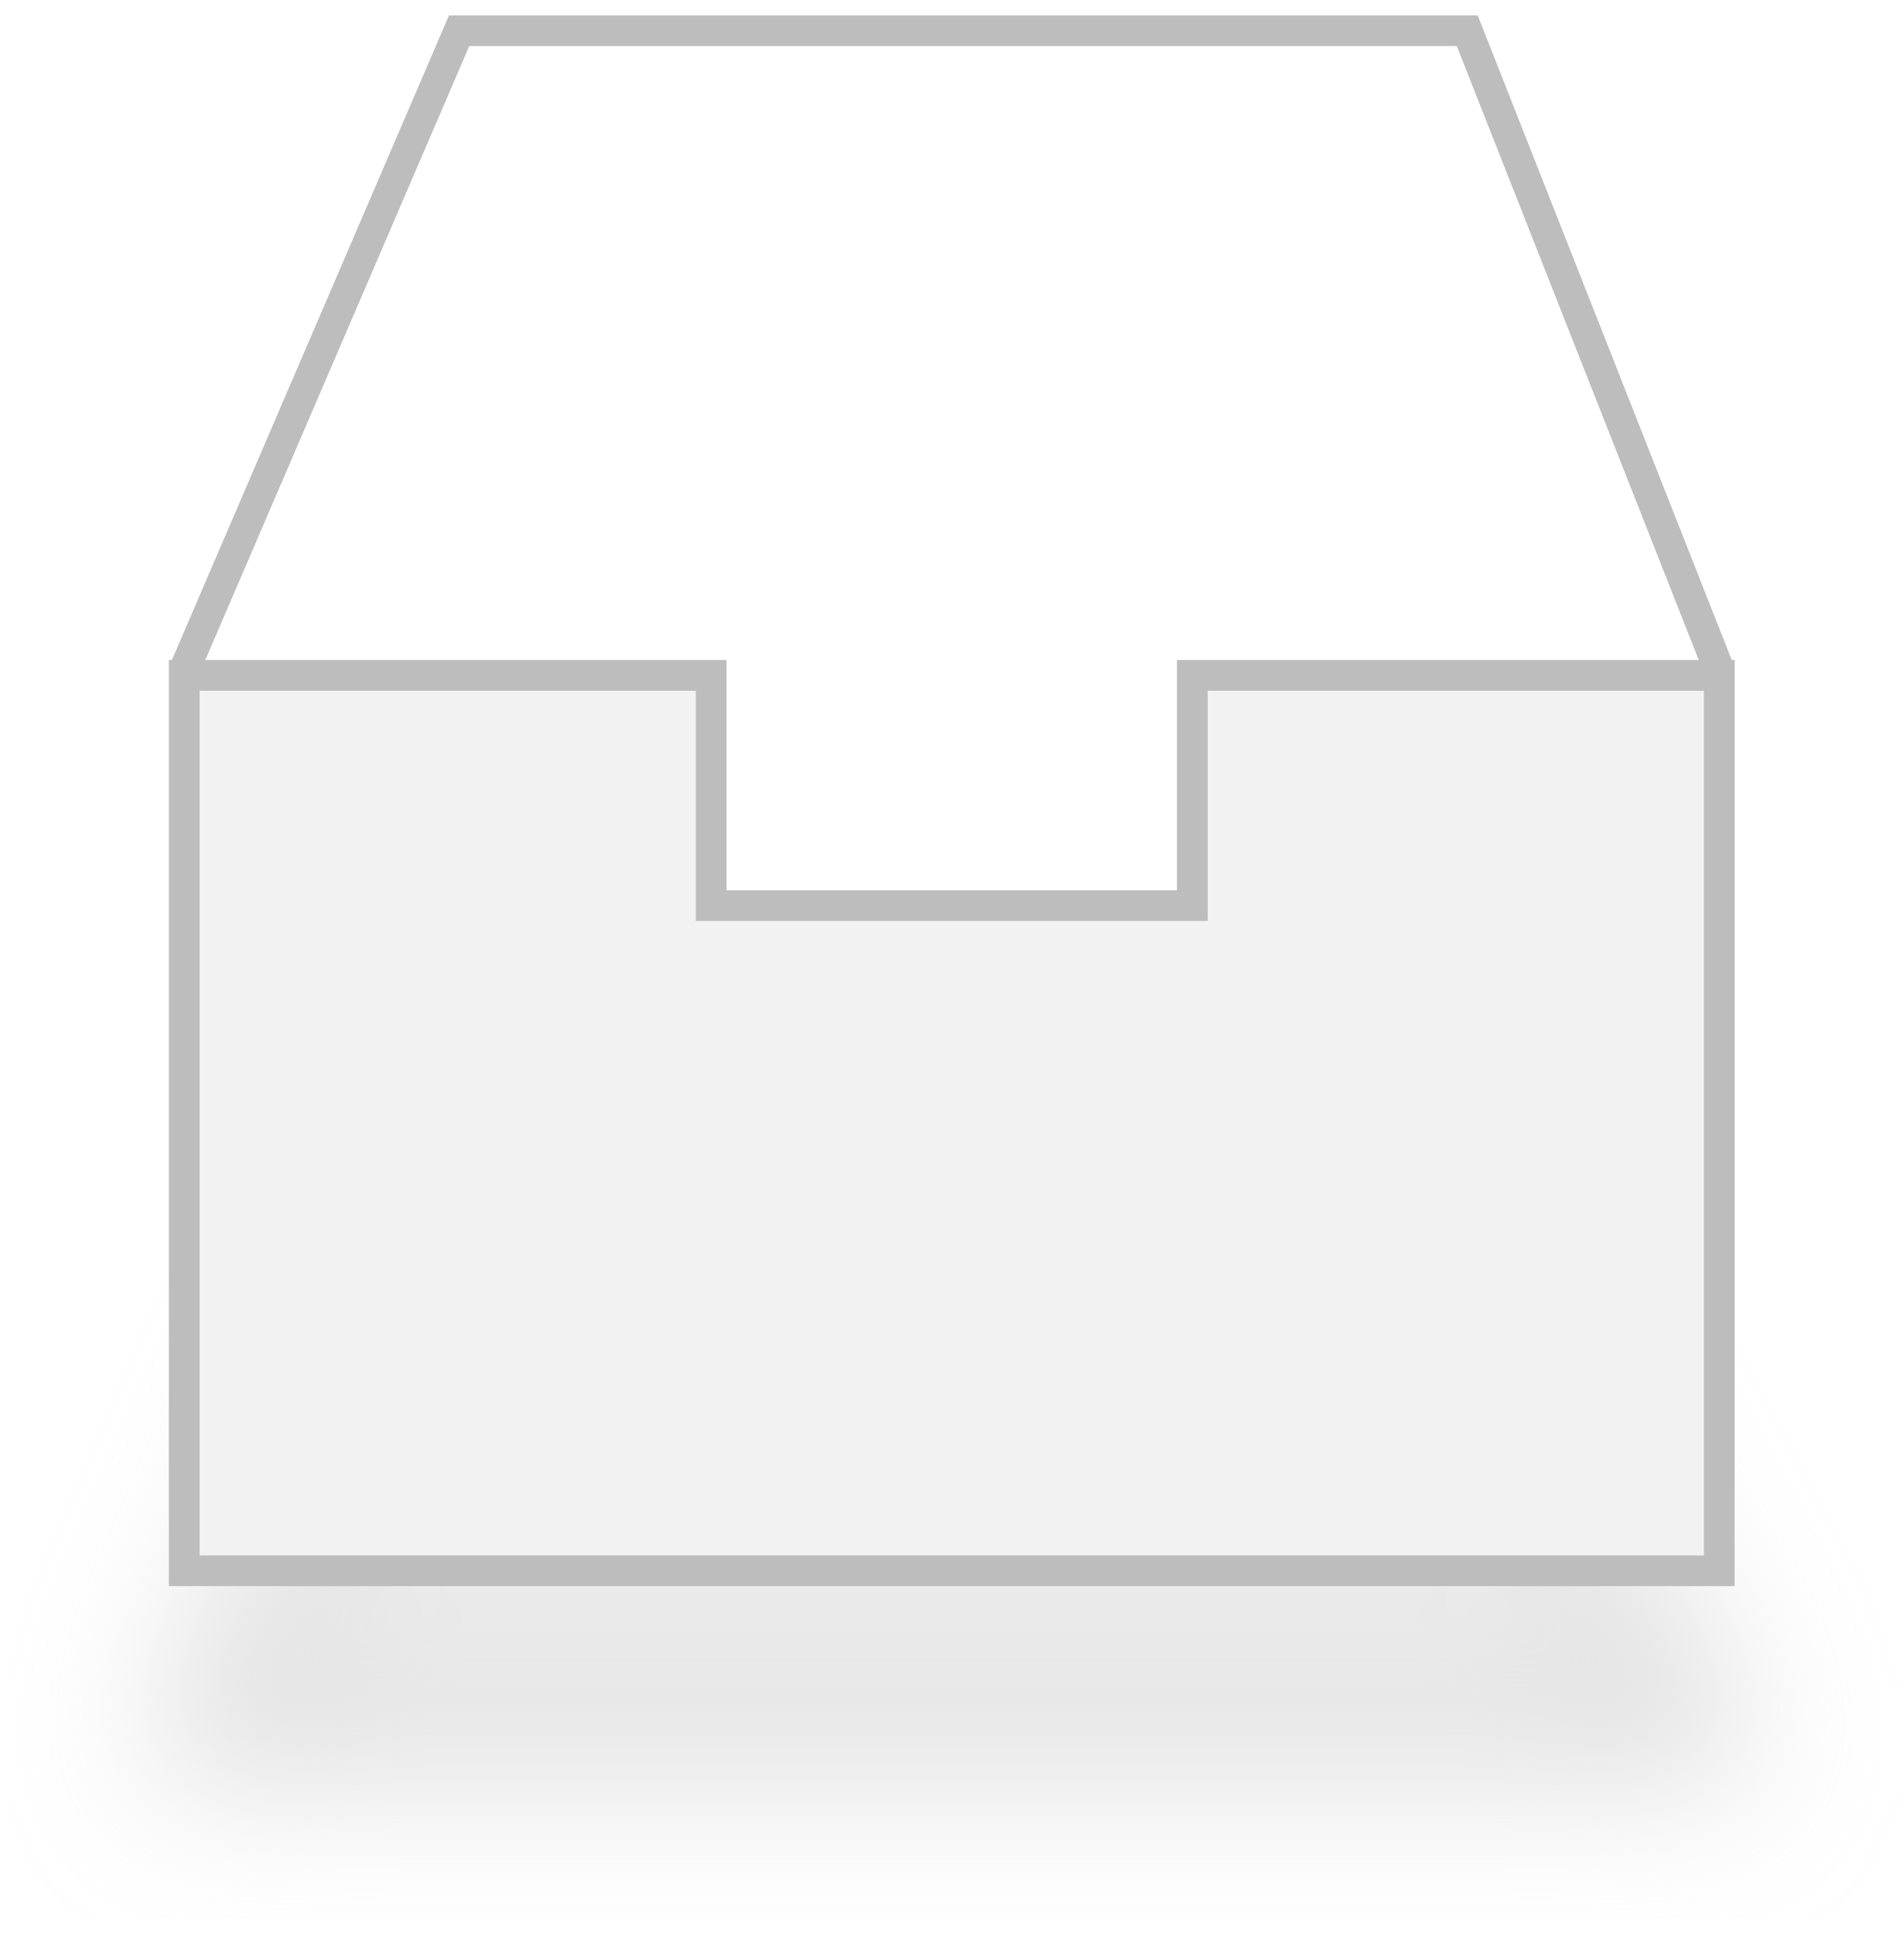
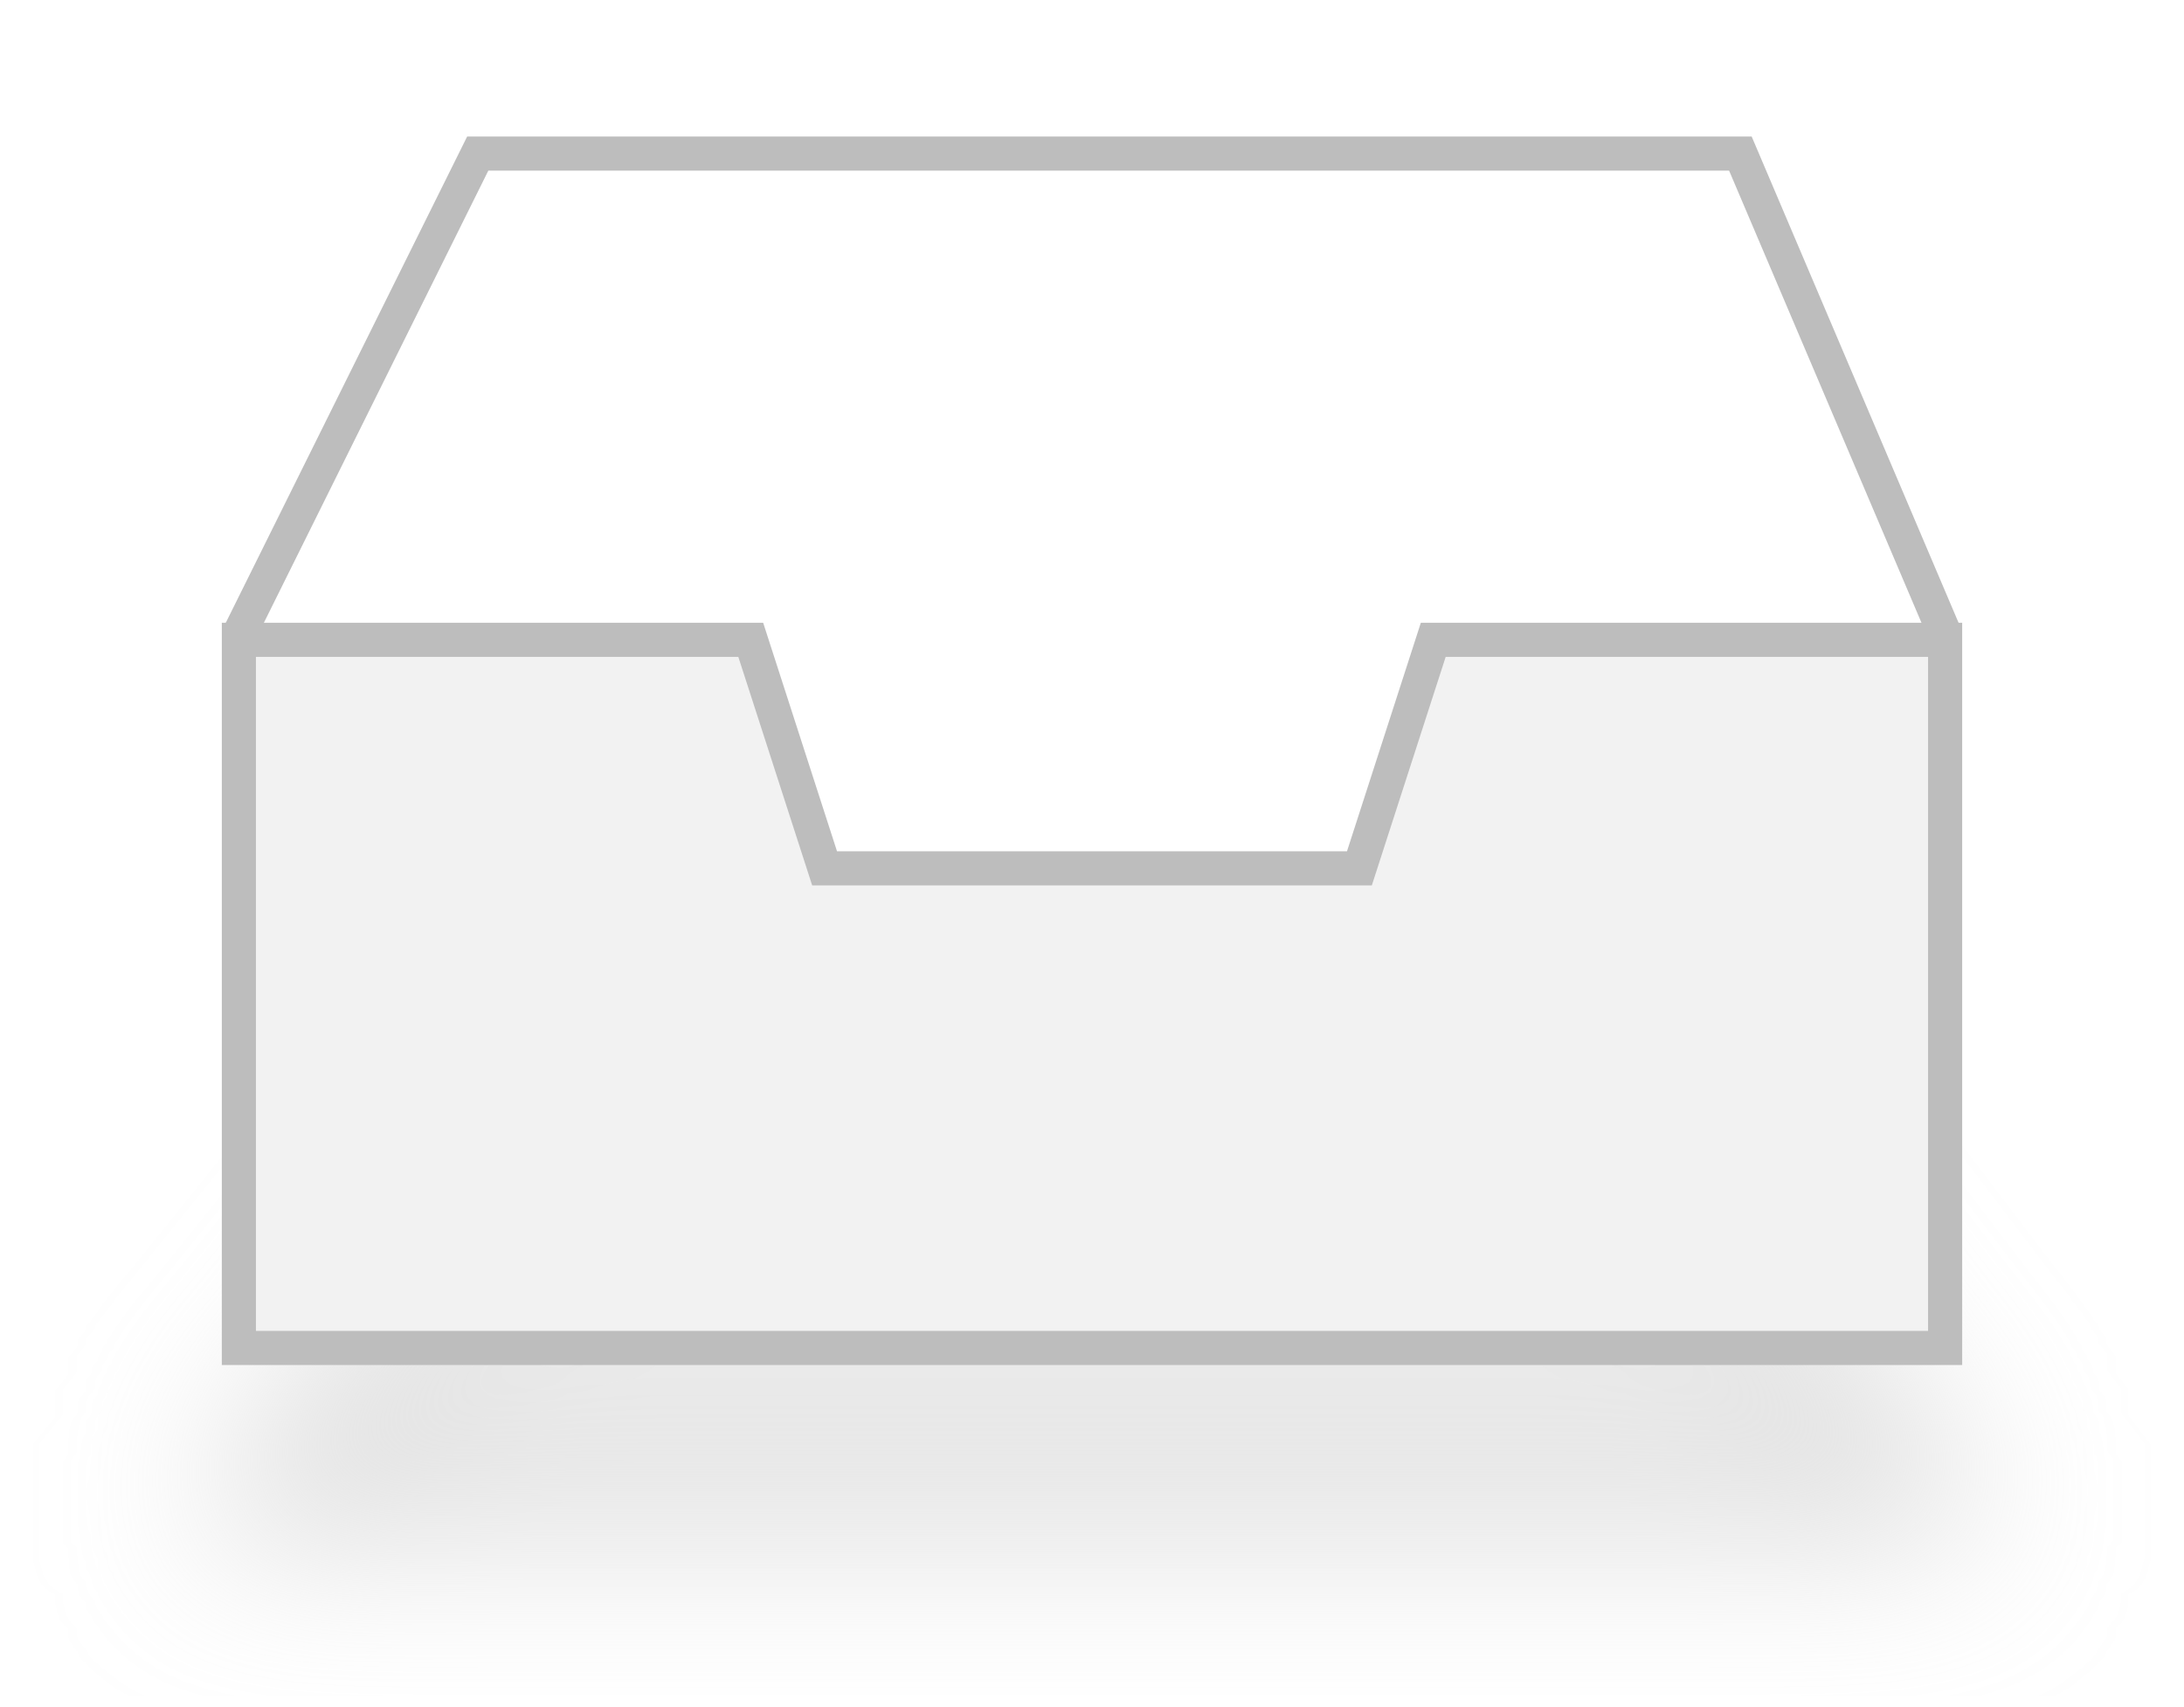
- <svg xmlns="http://www.w3.org/2000/svg" width="62" height="63" viewBox="0 0 62 63" fill="none">
-   <g filter="url(#filter0_f_105_17)">
-     <path d="M6 57L13.333 40H47L56 57H6Z" fill="#D9D9D9" fill-opacity="0.5" />
-     <path d="M6 57L13.333 40H47L56 57H6Z" stroke="#BDBDBD" />
+ <svg xmlns="http://www.w3.org/2000/svg" width="64" height="50" viewBox="0 0 64 50" fill="none">
+   <g filter="url(#filter0_f_113_8)">
+     <path d="M7 44.179L16 33H48.5L57 44.179H7Z" fill="#D9D9D9" fill-opacity="0.5" />
+     <path d="M7 44.179L16 33H48.5L57 44.179H7Z" stroke="#BDBDBD" />
  </g>
-   <path d="M6 51.167V22H23.164V29.5H38.836V22H47.418H56V51.167H6Z" fill="#F2F2F2" stroke="#BDBDBD" />
-   <path d="M6 21.833L14.955 1H47.791L56 21.833" stroke="#BDBDBD" />
+   <path d="M7 39.5V18.75H22L24.164 25.446H39.836L42 18.75H48.418H57V39.5H7Z" fill="#F2F2F2" stroke="#BDBDBD" />
+   <path d="M7 18.601L14 4.5H51L57 18.601" stroke="#BDBDBD" />
  <defs>
-     <filter id="filter0_f_105_17" x="0.24" y="34.5" width="61.591" height="28" filterUnits="userSpaceOnUse" color-interpolation-filters="sRGB">
+     <filter id="filter0_f_113_8" x="0.956" y="27.5" width="62.053" height="22.179" filterUnits="userSpaceOnUse" color-interpolation-filters="sRGB">
      <feFlood flood-opacity="0" result="BackgroundImageFix" />
      <feBlend mode="normal" in="SourceGraphic" in2="BackgroundImageFix" result="shape" />
-       <feGaussianBlur stdDeviation="2.5" result="effect1_foregroundBlur_105_17" />
+       <feGaussianBlur stdDeviation="2.5" result="effect1_foregroundBlur_113_8" />
    </filter>
  </defs>
</svg>
